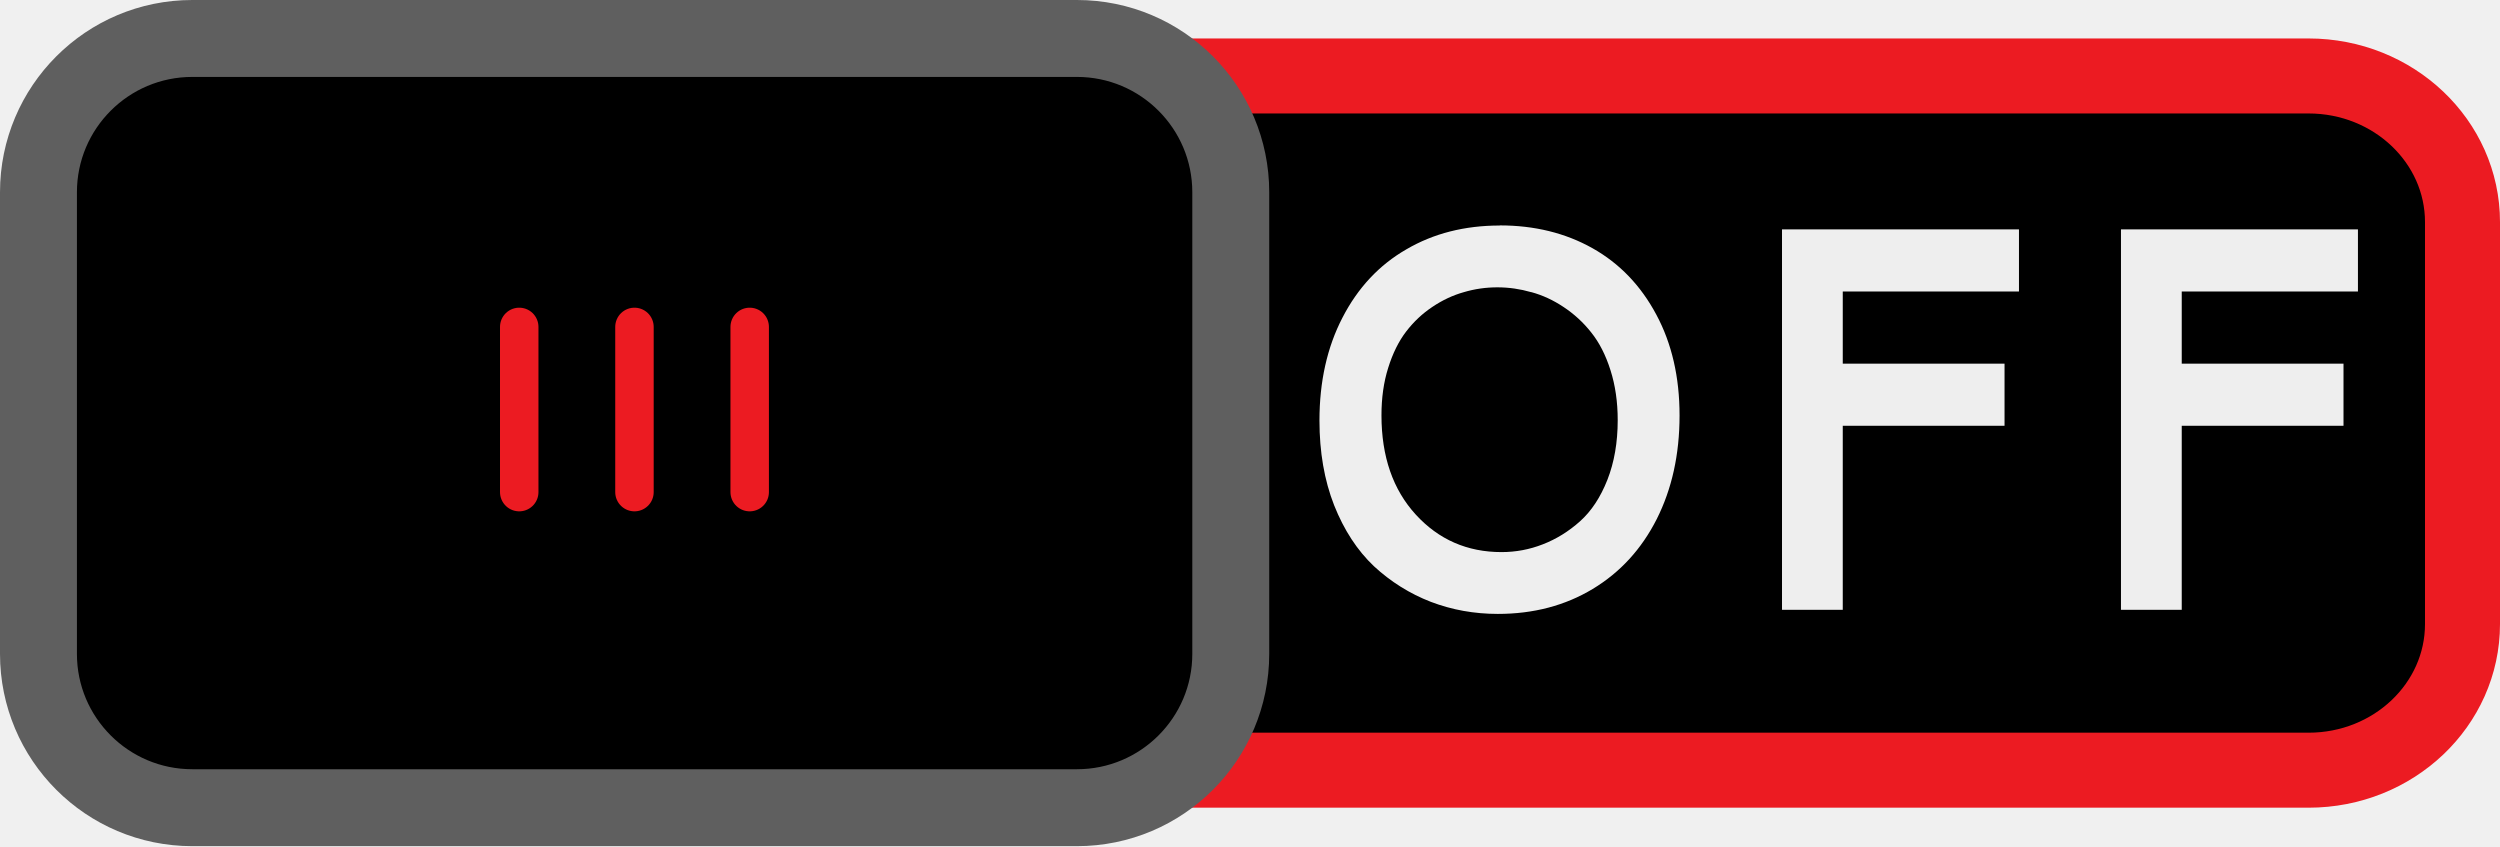
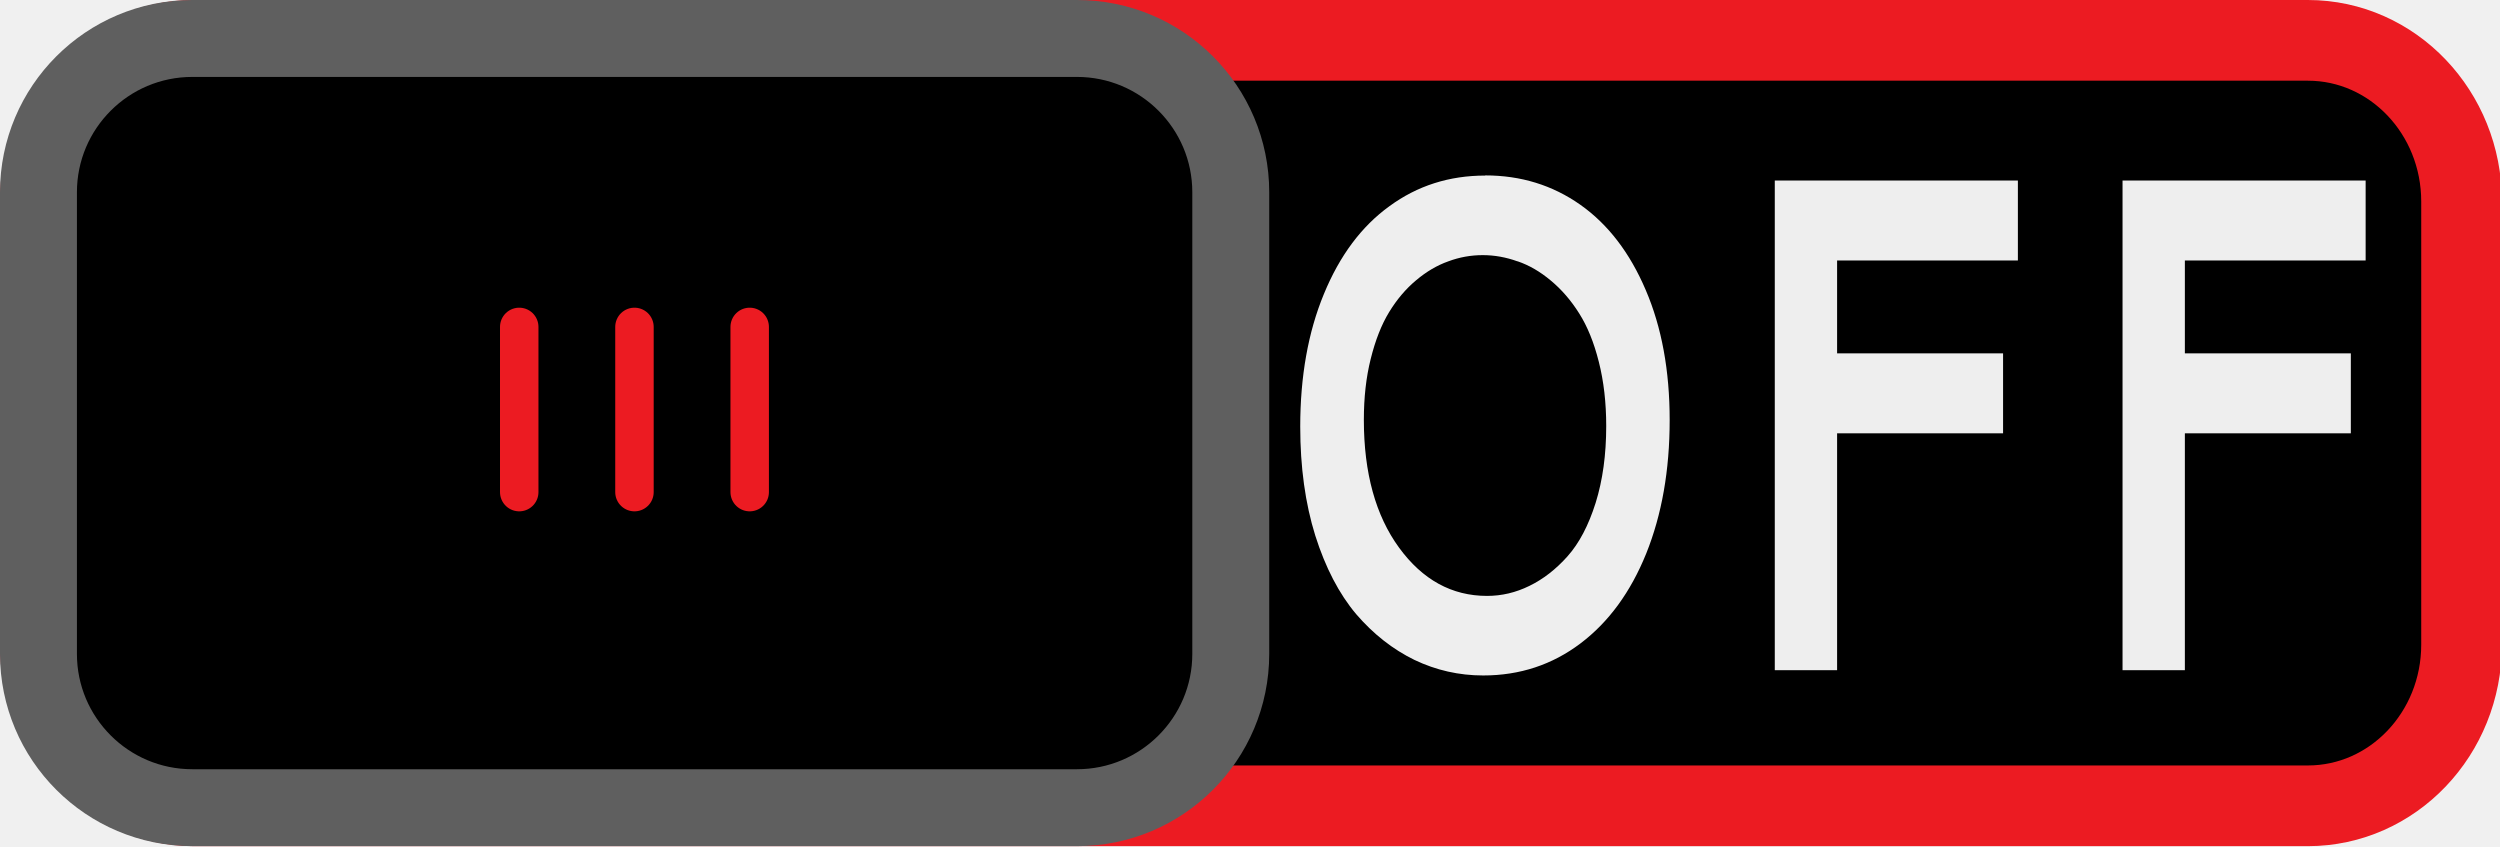
<svg xmlns="http://www.w3.org/2000/svg" width="65" height="22" id="svg3012" version="1.1">
  <defs id="defs3014">
    </defs>
  <g id="layer1" transform="translate(-343,-521.3622)">
    <g id="g17454" transform="translate(-453,448.3622)" style="display:inline">
-       <rect transform="scale(-1,1)" ry="3.8" rx="4.003" y="74.975" x="-860.025" height="18.05" width="63.05" id="rect17456" style="color:#000000;display:inline;overflow:visible;visibility:visible;fill:#000000;fill-opacity:1;stroke:#ec1b22;stroke-width:1.95;stroke-linecap:round;stroke-linejoin:miter;stroke-miterlimit:4;stroke-dasharray:none;stroke-dashoffset:0;stroke-opacity:1;marker:none;enable-background:accumulate" />
+       <rect transform="scale(-1,1)" ry="4.19" rx="3.997" y="74.049" x="-860.001" height="19.902" width="62.952" id="rect17456" style="color:#000000;display:inline;overflow:visible;visibility:visible;fill:#000000;fill-opacity:1;stroke:#ec1b22;stroke-width:2.098;stroke-linecap:round;stroke-linejoin:miter;stroke-miterlimit:4;stroke-dasharray:none;stroke-dashoffset:0;stroke-opacity:1;marker:none;enable-background:accumulate" />
      <rect transform="scale(-1,1)" ry="4" rx="4" y="74" x="-828" height="20" width="31" id="rect17458" style="fill:#000000;fill-opacity:1;stroke:#5f5f5f;stroke-width:2;stroke-linecap:round;stroke-linejoin:miter;stroke-miterlimit:4;stroke-opacity:1;stroke-dasharray:none;stroke-dashoffset:0;display:inline" />
      <g transform="matrix(-1,0,0,1,1619.124,-33.98629)" id="g17460" style="display:inline">
        <path style="fill:none;stroke:#ec1b22;stroke-width:1px;stroke-linecap:round;stroke-linejoin:miter;stroke-opacity:1" d="m 803.632,115.486 0,4.295" id="path17462" />
        <path style="fill:none;stroke:#ec1b22;stroke-width:1px;stroke-linecap:round;stroke-linejoin:miter;stroke-opacity:1;display:inline" d="m 806.628,115.486 0,4.295" id="path17464" />
        <path style="fill:none;stroke:#ec1b22;stroke-width:1px;stroke-linecap:round;stroke-linejoin:miter;stroke-opacity:1;display:inline" d="m 809.624,115.486 0,4.295" id="path17466" />
      </g>
-       <g style="color:#000000;font-style:normal;font-variant:normal;font-weight:bold;font-stretch:normal;font-size:8.959px;line-height:125%;font-family:Cantarell;-inkscape-font-specification:'Cantarell Bold';text-indent:0;text-align:start;text-decoration:none;text-decoration-line:none;letter-spacing:normal;word-spacing:normal;text-transform:none;writing-mode:lr-tb;direction:ltr;text-anchor:start;display:inline;overflow:visible;visibility:visible;fill:#ffffff;fill-opacity:1;fill-rule:nonzero;stroke:none;stroke-width:1px;stroke-opacity:1;marker:none;enable-background:accumulate" id="text17468" transform="matrix(1.426786,0,0,1.591239,-359.6336,-49.63373)">
+       <g style="color:#000000;font-style:normal;font-variant:normal;font-weight:bold;font-stretch:normal;font-size:8.959px;line-height:125%;font-family:Cantarell;-inkscape-font-specification:'Cantarell Bold';text-indent:0;text-align:start;text-decoration:none;text-decoration-line:none;letter-spacing:normal;word-spacing:normal;text-transform:none;writing-mode:lr-tb;direction:ltr;text-anchor:start;display:inline;overflow:visible;visibility:visible;fill:#ffffff;fill-opacity:1;fill-rule:nonzero;stroke:none;stroke-width:1px;stroke-opacity:1;marker:none;enable-background:accumulate" id="text17468" transform="matrix(1.463777,0,0,2.04813,-390.9839,-87.82797)">
        <path d="m 837.285,80.751 c 0.633,6e-6 1.196,0.124 1.689,0.372 0.493,0.248 0.881,0.61 1.164,1.085 0.283,0.472 0.424,1.022 0.424,1.649 0,0.636 -0.139,1.2 -0.416,1.693 -0.277,0.49 -0.666,0.871 -1.168,1.142 -0.502,0.271 -1.078,0.407 -1.728,0.407 -0.429,0 -0.836,-0.066 -1.22,-0.197 -0.385,-0.134 -0.731,-0.328 -1.037,-0.582 -0.303,-0.257 -0.545,-0.589 -0.726,-0.997 -0.178,-0.408 -0.267,-0.869 -0.267,-1.382 -10e-6,-0.639 0.14,-1.2 0.42,-1.684 0.28,-0.487 0.668,-0.859 1.164,-1.115 0.496,-0.26 1.063,-0.389 1.702,-0.389 m 0.573,1.089 c -0.201,-0.052 -0.407,-0.079 -0.617,-0.079 -0.21,5e-6 -0.414,0.026 -0.612,0.079 -0.198,0.05 -0.389,0.13 -0.573,0.241 -0.181,0.108 -0.34,0.242 -0.477,0.402 -0.137,0.16 -0.246,0.359 -0.328,0.595 -0.082,0.233 -0.122,0.491 -0.122,0.774 0,0.674 0.209,1.215 0.626,1.623 0.417,0.408 0.938,0.612 1.562,0.612 0.26,0 0.51,-0.042 0.752,-0.127 0.245,-0.085 0.471,-0.21 0.678,-0.376 0.207,-0.166 0.373,-0.392 0.499,-0.678 0.125,-0.286 0.188,-0.611 0.188,-0.975 -10e-6,-0.297 -0.044,-0.569 -0.131,-0.814 -0.087,-0.248 -0.204,-0.453 -0.35,-0.617 -0.143,-0.163 -0.311,-0.302 -0.503,-0.416 -0.19,-0.114 -0.386,-0.195 -0.591,-0.245" style="line-height:125%;font-family:Cantarell;-inkscape-font-specification:'Cantarell Bold';fill:#eeeeee;fill-opacity:1;stroke:none;stroke-opacity:1;marker:none" id="path18599" />
        <path d="m 843.536,81.831 v 1.179 h 2.948 v 1.015 h -2.948 v 3.007 h -1.107 v -6.216 h 4.318 v 1.015 h -3.211" style="line-height:125%;font-family:Cantarell;-inkscape-font-specification:'Cantarell Bold';fill:#eeeeee;fill-opacity:1;stroke:none;stroke-opacity:1;marker:none" id="path18601" />
        <path d="m 849.713,81.831 v 1.179 h 2.948 v 1.015 h -2.948 v 3.007 h -1.107 v -6.216 h 4.318 v 1.015 h -3.211" style="line-height:125%;font-family:Cantarell;-inkscape-font-specification:'Cantarell Bold';fill:#eeeeee;fill-opacity:1;stroke:none;stroke-opacity:1;marker:none" id="path18603" />
      </g>
    </g>
  </g>
</svg>
